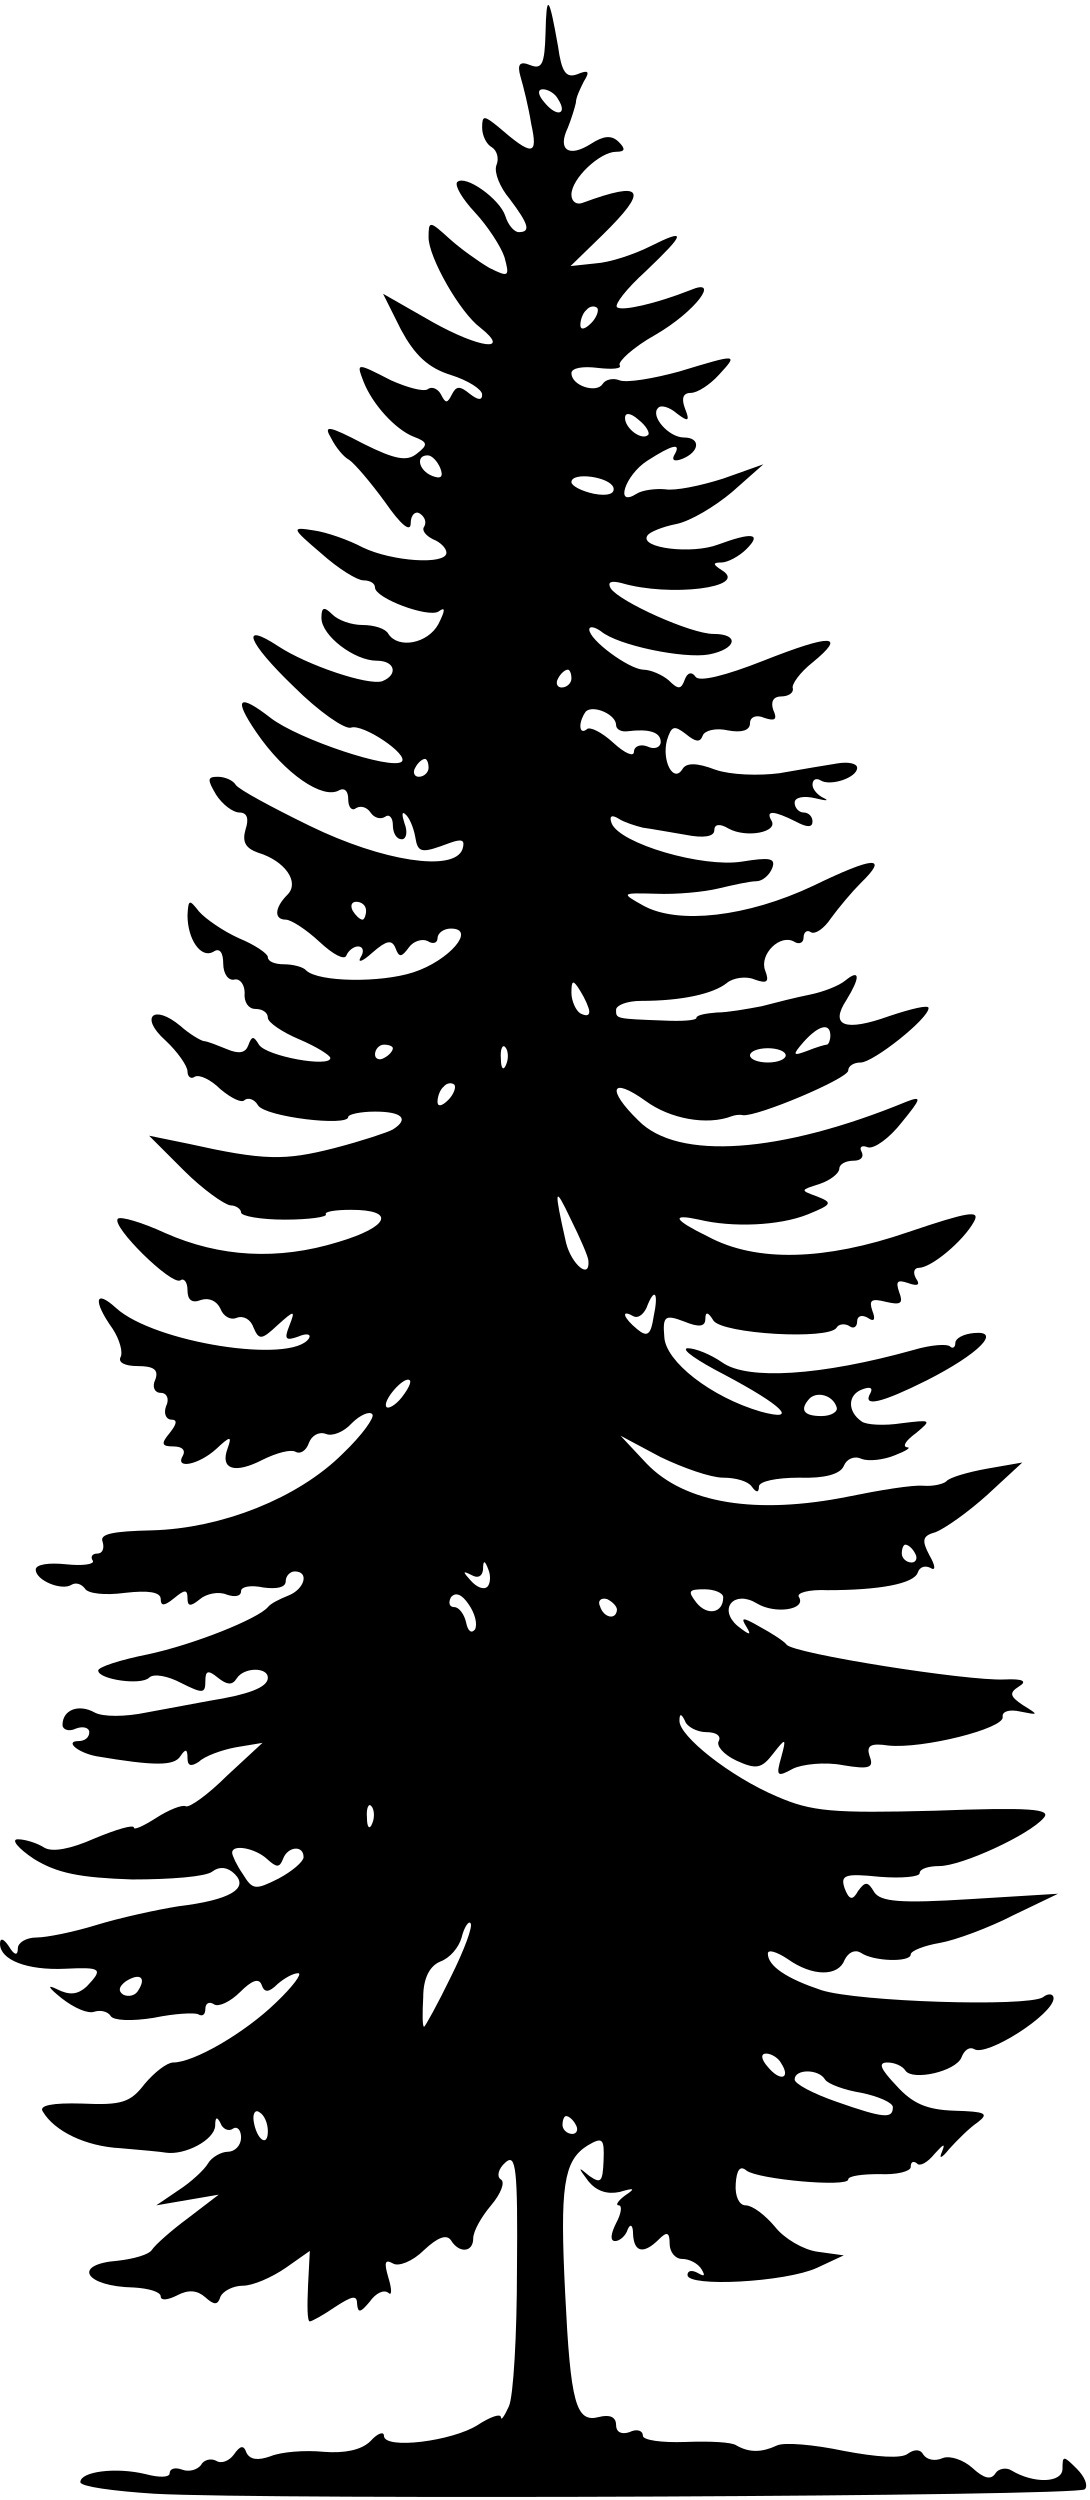
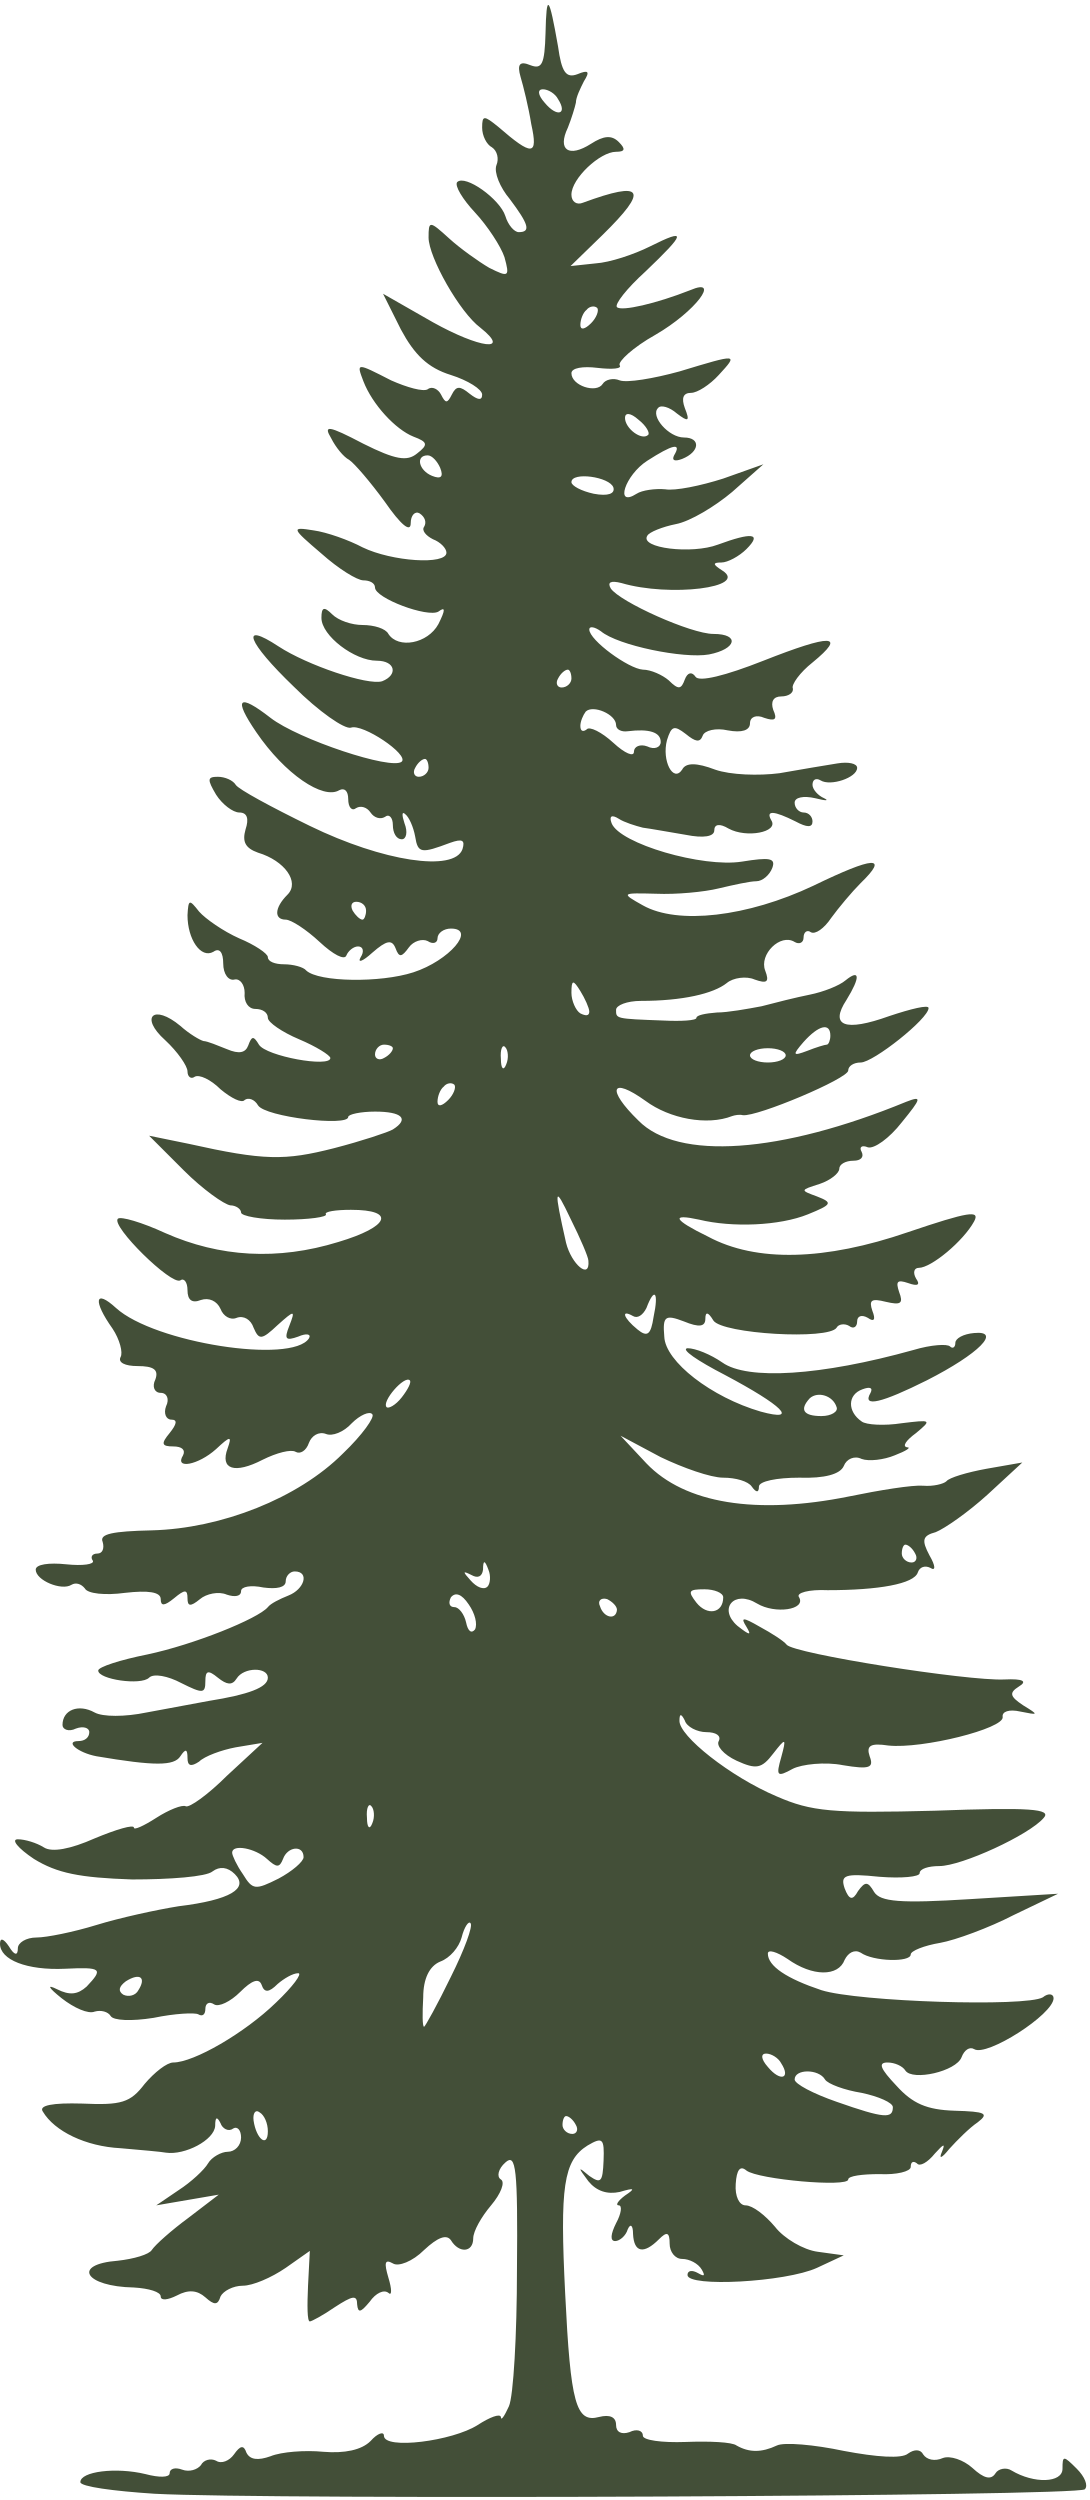
<svg xmlns="http://www.w3.org/2000/svg" version="1.2" viewBox="0 0 488 1120" width="488" height="1120">
  <style>
- 		.s0 { fill: #000000 } 
+ 		.s0 { fill: #434f38 } 
	</style>
  <g id="Layer">
    <path id="Layer" fill-rule="evenodd" class="s0" d="m250 20.8c1.6 11.6 3.6 14.4 8.8 12.4 4.8-2 5.6-1.2 2.8 3.2-1.6 3.2-3.6 7.2-3.6 9.6-0.4 2-2 7.2-3.6 11.2-4.8 10 0.4 13.6 10.4 7.2 5.6-3.6 9.2-4 12.4-0.8 3.2 3.2 2.8 4.4-1.2 4.4-7.2 0-20 12-20 19.2 0 3.2 2.4 4.8 5.2 3.6 27.2-10 29.6-6 8.8 14.4l-14.4 14 11.2-1.2c6.4-0.4 17.2-4 24.4-7.6 16.8-8.4 16-6-2 11.2-8.4 7.6-14 14.8-12.8 16 2 2 17.6-1.6 32.8-7.6 14-6 2.4 9.6-15.6 20-10 5.6-16.8 12-16 13.6 1.2 1.6-3.2 2-10 1.2-6.4-0.8-11.6 0-11.6 2.4 0 5.6 11.2 9.2 14 4.8 1.2-2 4.8-2.8 7.6-1.6 3.2 1.2 15.2-0.8 26.8-4 26.4-8 26.4-8 17.6 1.6-4 4.4-9.6 8-12.4 8-3.6 0-4.4 2.4-2.8 6.8 2.4 6 1.6 6.4-3.6 2.4-3.2-2.8-7.2-4-8.4-2.4-3.6 3.6 4.8 13.2 11.6 13.2 7.6 0 7.2 6.4-0.8 9.6-3.2 1.2-4.8 0.8-3.6-1.6 3.6-6-0.8-4.8-12 2.4-10 6.4-14.8 21.2-4.8 14.8 2.4-1.6 8.4-2.4 12.8-2 4.4 0.8 16-1.6 26-4.8l18-6.4-14 12.4c-7.6 6.4-18.8 13.2-25.2 14.4-6 1.2-12 3.6-12.8 5.2-3.6 5.6 20 8.4 31.6 4 15.2-5.6 20-5.2 12.8 2-3.2 3.2-8.4 6-11.2 6-4 0-4 0.8 0.4 3.6 12 7.6-23.6 12-45.2 5.6q-7.2-1.8-4.8 2.4c4 6 36 20.4 46 20.4 12 0 10.4 6.8-2 9.2-11.2 2-40.8-4-48.4-10.4-2.8-2-5.2-2.4-5.2-0.8 0 4.8 17.6 17.6 24 18 3.6 0 8.8 2.4 11.6 4.8 4.4 4.4 5.6 4 7.2-0.4 1.2-3.2 3.2-3.6 4.8-1.2 1.6 2.4 13.2-0.4 30.4-7.2 30.4-12 37.6-12 22 0.8-5.6 4.4-9.6 10-8.8 11.6 0.4 2-2 3.6-5.2 3.6-3.6 0-4.8 2.4-3.6 6 2 4.4 0.8 5.2-4 3.6-3.6-1.6-6.4-0.4-6.4 2.4 0 3.2-3.6 4.4-10 3.2-5.2-1.2-10.4 0-11.2 2.4-1.2 3.2-3.2 2.8-7.6-0.8-5.2-4-6.4-3.6-8.4 2.8-2.4 9.2 2.8 19.2 6.8 13.2 1.6-3.2 6.4-3.2 14.8 0 6.8 2.4 19.6 2.8 28.8 1.6 9.2-1.6 20.8-3.6 26-4.4 4.8-0.8 8.8 0 8.8 2 0 4.4-12 8.4-16.4 5.6-2-1.2-3.6-0.4-3.6 2 0 2 2.4 4.8 5.2 6 2.4 1.2 0.8 1.2-4 0-5.2-1.2-9.2-0.4-9.2 2 0 2.4 2 4.4 4 4.4 2.4 0 4 2 4 4 0 2.8-2.4 2.8-7.6 0-9.6-4.8-13.6-5.2-10.8-0.4 3.2 5.2-11.2 8-19.2 3.6-4-2.4-6.4-2-6.4 0.8 0 2.8-4.8 3.6-12.8 2-7.2-1.2-16-2.8-19.2-3.2-3.2-0.8-8.4-2.4-10.8-4-3.2-2-4.4-1.2-3.2 2 3.6 9.2 40.8 20 58.4 17.2 12.4-2 15.2-1.6 13.6 2.8-1.2 3.2-4.4 6-7.2 6-2.8 0-10 1.6-16.8 3.2-6.4 1.6-19.2 2.8-28 2.4-15.6-0.4-16-0.4-6 5.2 15.6 8.8 46.8 5.2 76.4-8.8 27.2-13.2 34-13.6 21.2-1.2-4 4-10 11.2-13.2 15.6-3.2 4.8-7.2 7.6-9.2 6.4-1.6-1.2-3.2 0-3.2 2.4 0 2.4-2 3.2-4 2-6.4-4-16 5.6-13.2 12.8 2 5.2 0.8 6-4.8 4-3.6-1.6-9.6-0.8-12.4 1.6-6 4.8-20 8-38.4 8-6.4 0-11.2 2-11.2 4 0 4-0.4 4 21.2 4.8 8 0.4 14.8 0 14.8-1.2 0-1.2 4-2 9.2-2.4 4.8 0 13.6-1.6 20-2.8 6-1.6 15.6-4 21.6-5.2 6-1.2 13.2-4 16-6.4 6.4-5.2 6.8-1.6 0.4 8.8-7.6 11.6-0.8 14.4 19.2 7.2 9.6-3.2 17.6-5.2 17.6-3.6 0 4.8-24.8 24.4-30.4 24.4-3.2 0-5.6 1.6-5.6 3.6 0 3.6-40.8 20.8-47.2 20-1.6-0.4-3.6 0-4.8 0.4-11.2 4.4-28 1.2-38.8-6.8-15.6-11.2-17.6-5.2-3.2 8.8 17.6 18 63.6 14.8 120-8.4 7.2-2.8 6.8-1.6-2 9.2-5.6 7.2-12.4 12-15.2 11.2-2.8-1.2-4 0-2.8 2 1.2 2.4-0.4 4-3.6 4-3.6 0-6.4 1.6-6.4 3.6 0 2-4 5.2-8.8 6.8-8.8 2.8-8.8 2.8-1.2 5.6 7.2 2.8 6.8 3.6-4 8-12.8 5.2-34 6-48.8 2.4-12.8-2.8-11.6 0 4 7.6 21.6 11.6 52.4 10.8 89.6-2 27.2-9.2 32.4-10 29.6-4.8-4.8 8.8-19.2 20.8-24.8 20.8-2 0-2.8 2-1.2 4.8 2 2.8 0.8 3.6-3.6 2-4.8-1.6-5.6-0.8-4 4 2 5.2 0.8 6-6 4.4-6.4-1.6-7.6-0.8-6 4 1.6 4 0.8 5.2-2 3.2-2.8-1.6-4.8-0.8-4.8 1.6 0 2.4-1.6 3.6-3.6 2-2-1.2-4.8-0.8-5.6 0.8-3.6 5.6-51.2 2.8-55.2-3.2-2.4-4-3.6-4-3.6-0.8 0 3.6-2.8 4-9.6 1.2-8.4-3.2-9.6-2.4-8.8 6.8 0.4 11.2 21.2 27.2 43.2 33.6 17.6 4.8 9.6-2.8-16-16.4-12.4-6.4-20-11.6-16.8-12 3.6 0 10.4 2.8 15.6 6.4 11.2 8 44 6 85.6-5.6 8-2.4 15.2-2.8 16.4-1.6 1.2 1.2 2.4 0.4 2.4-1.6 0-2 3.6-4 8.4-4.4 12.4-1.2 2.4 9.2-21.2 21.2-20 10-29.2 12.4-25.2 5.6 1.2-2.4-0.4-2.8-3.6-1.6-6.8 2.4-6.8 10-0.4 14.4 2 1.6 10.4 2 18 0.8 13.2-1.6 13.6-1.6 6.4 4.4-4.4 3.2-6.4 6-4 6.4 2 0-0.4 1.6-5.6 3.6-4.8 2-11.6 2.8-14.8 1.6-3.2-1.6-6.8 0-8 3.2-1.6 3.6-8.4 5.6-20 5.2-10 0-18 1.6-18 4 0 2.8-1.2 2.8-3.2 0-1.6-2.4-7.2-4-12.8-4-5.6 0-18-4.4-28-9.2l-18-9.6 11.6 12.4c17.2 18 49.2 23.2 90.8 14.8 13.6-2.8 28.4-5.2 33.2-4.8 4.4 0.4 9.2-0.8 10.4-2 1.2-1.6 9.2-4 18-5.6l16-2.8-15.6 14.4c-8.8 8-19.2 15.2-23.2 16.8-6 1.6-6.4 3.6-2.8 10.4 2.8 4.8 2.8 7.2 0.4 5.6-2.4-1.2-4.8-0.4-5.6 2-1.6 5.2-17.6 8-40.4 8-8.4-0.4-14.4 1.2-12.8 3.2 3.2 5.6-10.8 7.6-18.8 2.8-10.4-6.4-17.6 2.4-8.8 10 5.6 4.4 6.4 4.4 4 0.4-2.8-4.4-1.6-4.4 6 0 5.2 2.8 10.8 6.4 12 8 2.8 4 81.2 16.4 97.6 15.6 8.4-0.4 10.4 0.8 6.4 3.2-4.4 2.8-4 4.4 2 8.4 7.2 4.4 6.8 4.4-1.2 2.8-5.2-1.2-8.4 0-8 2.4 0.8 5.2-36 14.4-51.2 12.8-8-1.2-10 0-8.4 4.8 2 5.2 0 6-12 4-8-1.6-18.4-0.4-22.4 1.6-7.2 4-7.6 3.2-5.2-5.2 2.4-8.8 2-8.8-3.6-1.6-5.2 6.8-7.6 7.2-16.4 3.2-6-2.8-9.2-6.8-8-8.8 1.2-2.4-1.2-4-5.6-4-4 0-8.8-2.4-9.6-5.2q-2.4-4.8-2.4 0c-0.4 6.8 22.8 25.2 43.6 34 15.6 6.8 24.8 7.6 70.8 6.4 42.8-1.6 52.4-0.8 48.8 3.2-6.4 7.6-36.8 21.6-46.8 21.6-4.8 0-8.8 1.2-8.8 3.2 0 1.6-8 2.4-18 1.6-15.6-1.6-17.6-0.8-15.6 5.2 2 5.2 3.6 5.6 6 1.2 3.2-4.4 4.4-4.4 7.2 0.4 2.8 4.4 11.6 5.2 43.2 3.2l39.2-2.4-20 9.6c-10.8 5.6-26 11.2-32.8 12.4-7.2 1.2-13.2 3.6-13.2 5.2 0 3.6-16.8 3.2-22.4-0.8-2.8-1.6-5.6 0-7.2 3.2-2.8 7.6-14.4 7.6-25.6-0.4-4.8-3.2-8.8-4.4-8.8-2.4 0 5.6 8.4 11.2 24 16.4 16.4 5.2 91.6 7.6 99.2 3.2 2.4-2 4.8-1.6 4.8 0.4 0 7.2-30 26.4-35.6 22.8-2-1.2-4.4 0.4-5.6 3.6-2.4 6.4-22 10.8-25.2 6-1.2-2-4.8-3.6-8-3.6-4.4 0-3.2 2.8 4 10.4 7.2 8 13.6 10.8 26 11.2 14 0.4 15.6 1.2 10.4 5.2-3.6 2.4-9.2 8-12.8 12-3.2 4-4.8 4.8-3.2 1.2 1.6-4 0.8-3.6-3.2 0.8-3.2 4-6.8 6-8 4.4-1.6-1.2-2.8-0.8-2.8 1.6 0 2-6.4 3.6-14 3.2-7.6 0-14 0.8-14 2.4 0 3.6-40.4 0-45.6-4q-4.2-3.6-4.8 6c-0.4 5.6 1.6 9.6 4.4 9.6 3.2 0 8.8 4.4 13.2 9.6 4 5.2 12.8 10.4 19.2 11.2l11.6 1.6-12 5.6c-14 6.4-58 8.8-58 3.2 0-2 2-2.4 4.8-0.8 2.8 1.6 3.2 1.2 1.6-1.6-1.6-2.8-5.6-4.8-8.8-4.8-3.2 0-5.6-3.2-5.6-6.8 0-5.2-1.2-5.6-4.8-2-6.8 6.8-11.2 6-11.6-2.4 0-4-1.2-4.8-2.4-2-0.8 2.8-3.6 5.2-5.6 5.2-2.4 0-2-3.2 0.4-8 2.4-4.4 2.8-8 1.2-8-1.6 0-0.4-2 2.8-4.4 4.8-3.2 4.4-3.6-2.4-1.6-5.6 1.2-10.4-0.4-14-4.8-4.8-6.4-4.8-6.8 0.4-2.4 5.2 3.6 6 2.8 6.4-6.8 0.4-10-0.4-10.8-7.2-6.8-10.8 6.8-12.4 18.4-10 66.4 2.4 49.2 4.8 58 15.2 55.2 4.8-1.2 7.6 0 7.6 3.6 0 3.2 2.4 4.4 6 3.2 3.2-1.6 6-0.8 6 1.6 0 2 8.4 3.2 19.2 2.8 10.4-0.4 20.8 0 22.8 1.6 5.6 3.2 11.2 3.2 18 0 3.2-1.6 16.8-0.4 30 2.4 14.8 2.8 26 3.6 28.8 1.2 2.8-2 5.6-2 6.8 0.4 1.6 2.4 5.2 3.2 8.8 1.6 3.2-1.2 9.2 0.8 13.2 4.4 5.2 4.8 8.4 5.6 10.4 2.4 1.2-2 4.8-2.8 7.2-1.2 10 6 22.8 5.6 22.8-0.8 0-6 0.4-6 6.4 0 3.6 3.6 5.2 7.6 3.6 9.2-2.8 3.2-364.8 4.8-416.8 2-18.4-1.2-33.2-3.2-33.2-5.2 0-4.8 16-6.8 29.2-3.6 6 1.6 10.8 1.6 10.8-0.4 0-2 2.4-2.8 5.6-1.6 3.2 1.2 6.8 0 8.4-2 1.2-2.4 4.4-3.2 6.8-2 2.4 1.6 6 0 8-2.8 2.8-4 4.4-4.4 5.6-0.8 1.6 3.2 5.2 3.6 10.8 1.6 4.8-2 15.6-2.8 23.6-2 9.6 0.8 17.2-0.8 21.2-4.8 3.2-3.6 6-4.4 6-2.4 0 6.4 30.8 2.4 42-4.8 5.6-3.6 10-5.2 10.4-3.6 0 2 1.6-0.4 3.6-4.8 2-4.4 3.6-32 3.6-61.2 0.4-45.2-0.4-52.4-5.2-48-3.2 2.8-4 6.4-2 7.6 2 1.2 0 6.4-4.4 11.6-4.4 5.2-8 11.6-8 14.8 0 6.4-6.4 6.8-10 0.8-2-2.8-6-1.2-12 4.4-5.2 5.2-11.6 7.6-14 6-3.6-2-4-0.4-2 6.4 1.6 5.2 1.6 8.4 0 6.8-2-1.6-5.6 0-8.4 4-4 4.8-5.2 5.2-5.6 1.2 0-4.4-2-4-10 1.2-5.2 3.6-10.4 6.4-11.2 6.4-1.2 0-1.2-7.2-0.8-16l0.8-15.6-10.8 7.6c-6.4 4.4-14.8 8-19.2 8-4.4 0-8.8 2.4-10 4.8-1.2 4-2.8 4-6.8 0.4-3.6-3.2-7.6-3.6-12.8-0.8-4 2-7.2 2.4-7.2 0.4 0-2-5.2-3.6-12-4-22-0.4-28-10.4-7.2-12 7.2-0.8 14-2.8 15.2-4.8 1.6-2.4 8.8-8.8 16.4-14.4l13.6-10.4-14 2.4-14 2.4 10-6.8c5.6-3.6 11.6-9.2 13.2-12 1.6-2.8 6-5.2 8.8-5.2 3.2 0 6-2.8 6-6.4 0-3.2-1.6-5.2-3.6-4-2 1.6-4.8 0-5.6-2.4q-2.4-4.8-2.4 1.2c-0.4 6.4-13.6 13.2-22 12-2-0.4-11.2-1.2-20.4-2-15.6-0.8-29.6-7.6-34.8-16.4-2-2.8 4.4-4 17.6-3.6 17.6 0.8 21.6-0.4 28-8.8 4.4-5.2 10-9.6 12.8-9.6 9.2 0 32-13.2 46-26.8 7.6-7.2 12-13.2 10-13.2-2.4 0-6.4 2.4-9.2 4.8-4 4-6 4-7.2 0.4-1.2-3.2-4.4-2-9.6 3.2-4.4 4.4-9.6 6.8-11.6 5.6-2.4-1.6-4-0.4-4 2 0 2.4-1.2 3.6-3.2 2.4-1.6-0.8-10.4-0.4-20 1.6-10 1.6-18 1.2-19.2-0.8-1.2-2-4.4-2.8-7.2-2-2.8 1.2-9.2-1.6-14.8-6-6-4.8-6.8-6.4-2-4 5.6 2.8 9.2 2.4 13.2-1.2 7.6-8 6.8-8.8-9.6-8-17.2 0.8-29.2-4-29.2-11.2 0-2.8 1.6-2.4 4 1.2 2.4 4 4 4.4 4 0.8 0-2.4 3.6-4.8 8.4-4.8 4.4 0 16.4-2.4 26.8-5.6 10.4-3.2 26.8-6.8 36.8-8.4 23.2-2.8 31.6-8 25.2-14.4-3.2-3.2-6.8-3.6-10-1.2-2.8 2.4-19.2 3.6-36 3.6-23.6-0.8-33.6-2.8-44-9.2-7.2-4.8-10.4-8.8-7.2-8.8 3.2 0 8.4 1.6 11.6 3.6 3.6 2.4 12 0.8 22.8-4 9.6-4 17.6-6.4 17.6-4.8 0 1.2 4.4-0.8 10-4.4 5.6-3.6 11.6-6 13.2-5.2 1.6 0.8 10-5.2 18.4-13.6l16-14.8-12 2c-6.4 1.2-14 4-16.4 6.4-3.6 2.4-5.2 2-5.2-1.6 0-4-0.8-4.4-3.2-0.8-2.8 4.4-11.6 4.4-37.6 0-8.4-1.6-14.4-6.8-8-6.8 2.8 0 4.8-1.6 4.8-4 0-2-2.8-2.8-6-1.6-3.2 1.6-6 0.4-6-1.6 0-6.8 7.2-9.6 14.4-5.6 3.6 2 13.6 2 23.2 0 8.8-1.6 21.6-4 28-5.2 17.6-2.8 26.4-6 26.4-10.4 0-4.8-10.8-4.8-14 0.4-2 3.2-4.4 2.8-8.4-0.4-4.4-3.6-5.6-3.2-5.6 1.6 0 5.6-1.2 5.6-10.8 0.8-6-3.2-12.4-4.4-14.4-2.4-3.6 3.6-22.8 0.8-22.8-3.2 0-1.6 10-4.8 22-7.2 20.8-4.4 49.6-16 54-21.2 1.2-1.6 5.2-3.6 9.2-5.2 7.2-2.8 9.6-10.8 2.8-10.8-2 0-4 2-4 4.4 0 2.8-4 3.6-10 2.8-5.6-1.2-10-0.4-10 1.6 0 2.4-2.8 2.8-6.4 1.6-3.6-1.6-9.2-0.4-12 2-4.4 3.6-5.6 3.2-5.6-0.4 0-4-1.2-4-6 0-4.4 3.6-6 3.6-6 0.4 0-3.2-5.6-4-16-2.8-8.8 1.2-16.8 0.4-18-2-1.6-2-4-2.8-6-1.6-4.4 2.8-16-2-16-6.8 0-2.4 6-3.2 13.6-2.4 7.6 0.8 12.8 0 12-1.6-1.2-1.6-0.4-3.2 2-3.2 2.4 0 3.2-2.4 2.4-5.2-1.6-3.6 4.4-4.8 22-5.2 31.2-0.8 65.6-14.4 85.6-34.4 8.8-8.4 14.4-16.4 13.2-17.6-1.2-1.6-5.6 0.4-9.2 4-3.6 4-8.8 6-11.6 4.8-3.2-1.2-6.4 0.8-7.6 4-1.2 3.6-4 5.2-6 4-2-1.2-8.4 0.4-14.8 3.6-12.4 6.4-19.2 4.4-15.6-5.2 2-5.6 1.2-5.6-5.2 0.4-8 7.2-18.8 9.2-14.8 2.8 1.2-2.4-0.4-4-4.4-4-5.2 0-5.6-1.2-1.6-6 3.2-4 3.6-6 0.8-6-2.4 0-3.6-2.8-2.4-6 1.6-3.2 0.4-6-2.4-6-2.8 0-4-2.8-2.4-6 1.6-4.4-0.8-6-8-6-5.6 0-8.8-1.6-7.6-4 1.2-2-0.4-8-3.6-12.8-8.8-12.4-8-18 1.6-9.2 17.2 15.6 78.8 25.2 86.4 13.6 1.2-2-1.2-2.4-4.8-0.8-5.6 2-6.4 1.2-4-4.8 2.8-7.2 2.4-7.2-5.2-0.4-7.2 6.8-8.4 6.8-10.8 1.2-1.2-3.6-4.4-5.6-7.6-4.4-2.8 1.2-6-0.8-7.2-4-1.6-3.6-5.2-5.2-8.8-4-4 1.6-6 0-6-4.4 0-3.6-1.6-5.6-3.2-4.4-4 2.4-31.2-24.4-28-27.6 1.2-1.2 10.8 1.6 21.2 6.4 24.4 10.8 50.4 12.4 77.6 4 22.8-6.8 26-14.4 5.6-14.4-6.8 0-12 0.8-11.2 2 0.8 1.2-7.6 2.4-18.4 2.4-10.8 0-19.6-1.6-19.6-3.2 0-1.6-2.4-3.2-4.8-3.2-2.8-0.4-12.4-7.2-20.8-15.6l-15.6-15.6 17.6 3.6c34 7.6 43.2 7.6 65.2 2 12.4-3.2 24.4-7.2 26.4-8.4 7.6-4.8 4-8-8-8-6.4 0-12 1.2-12 2.4 0 4.4-37.2 0-40.4-5.2-1.6-2.8-4.4-3.6-6-2.4-1.2 1.6-6-0.8-10.8-4.8-4.4-4.4-9.6-6.8-11.6-5.6-1.6 1.2-3.2 0-3.2-2.4 0-2.4-4.4-8.8-10-14-11.6-10.4-5.2-16.4 6.8-6.4 4 3.6 8.8 6.4 10.4 6.8 1.6 0 6.4 2 10.4 3.6 5.6 2.4 8.4 1.6 9.6-1.6 1.6-4.4 2.4-4.4 4.8-0.4 3.2 5.2 32 10.4 32 6 0-1.2-6.4-5.2-14-8.4-7.6-3.2-14-7.6-14-9.6 0-2.4-2.4-4-5.6-4-3.2 0-5.2-3.2-4.8-7.2 0-3.6-2-6.4-4.4-6-2.8 0.8-5.2-2.4-5.2-7.2 0-4.8-1.6-7.2-4.4-5.2-5.6 3.2-11.6-5.6-11.6-16.4 0.4-7.2 0.8-7.2 5.2-1.6 2.8 3.2 10.8 8.8 18 12 6.8 2.8 12.8 6.8 12.8 8.4 0 2 3.2 3.2 7.2 3.2 4 0 8.8 1.2 10 2.8 5.6 5.2 33.2 5.6 48 0.8 16-5.2 28.4-19.6 16.8-19.6-3.2 0-6 2-6 4.4 0 2-2 2.8-4.4 1.2-2.4-1.2-6.4 0-8.4 2.8-3.2 4.4-4.4 4.8-6 0.4-1.6-4-4-3.6-10.4 2-4.4 4-6.8 4.8-5.2 2 1.6-2.4 1.2-4.8-1.2-4.8-2 0-4.4 2-5.2 4-0.8 2.4-6-0.4-12-6-6-5.6-12.8-10-15.2-10-5.2 0-5.2-5.2 0.8-11.2 5.6-5.6-1.2-15.2-13.2-18.8-5.6-2-7.2-4.8-5.6-10.4 1.6-4.8 0.8-7.6-2.8-7.6-2.8 0-7.6-3.6-10.4-8-4-6.8-4-8 0.8-8 3.2 0 6.8 1.6 8 3.6 1.2 2 16 10 33.2 18.4 32.8 16 64.8 20.8 68.4 10.4 1.2-4 0-4.8-5.6-2.8-12.8 4.8-14.4 4.8-15.6-2.8-0.8-4.4-2.8-8.8-4.4-10-1.6-1.6-1.6 0.4-0.4 4 1.6 4 0.8 7.2-1.2 7.2-2.4 0-4-2.8-4-6.4 0-3.2-1.6-5.2-3.6-3.6-2 1.2-4.8 0.4-6.4-2-1.6-2.4-4.4-3.2-6.4-2-2 1.6-3.6-0.4-3.6-4 0-3.6-1.6-5.2-4-4-7.2 4.4-24.4-7.2-37.2-26-10.4-15.2-8-17.6 6.4-6.4 12.4 9.6 54.4 23.6 58.8 19.6 3.2-3.2-17.6-17.2-22.8-15.2-2.8 0.8-14.4-7.2-25.6-18.4-20.8-20-24.4-29.6-6.8-18 12.8 8.4 40 17.6 46.4 15.6 7.2-2.8 6-9.2-2.4-9.2-10 0-24.8-11.2-24.8-19.2 0-4.8 1.2-5.2 4.8-1.6 2.8 2.8 8.8 4.8 13.6 4.8 5.2 0 10.4 1.6 11.6 4 4.4 6.8 17.6 4.4 22.4-4.4 3.2-6.4 3.2-8 0-5.6-4.8 2.8-28.4-6-28.4-10.8 0-2-2.4-3.2-5.2-3.2-2.8 0-11.2-5.2-18.8-12-13.6-11.6-13.6-12-3.6-10.4 6 0.8 16 4.4 22 7.6 13.2 6.4 37.6 8 37.6 2.4 0-2-2.8-4.8-6-6-3.2-1.6-5.2-4-4-5.6 1.2-2 0.4-4.4-2-6-2-1.2-4 0.8-4 4.4 0 4.4-4.4 0.8-11.6-9.6-6.4-8.8-13.6-17.2-16-18.8-2.4-1.2-6-5.6-8-9.6-3.6-6-1.6-6 14.4 2.4 14.4 7.2 19.6 8 24 4.4 5.2-4 4.8-5.2-1.6-7.6-8-3.2-18.4-14.4-22.4-24.8-3.2-8.4-3.2-8.4 12.4-0.4 7.2 3.2 14.4 5.2 16.4 4 2-1.6 4.8 0 6 2.4 2 4 2.8 4 4.8 0 2-4 3.6-4 8-0.4 3.6 2.8 5.6 3.2 5.6 0.4 0-2.4-6.4-6.4-14-8.8-10.4-3.2-16.4-9.2-22.4-20.4l-8-16 22.4 12.8c20.8 11.6 35.2 13.6 21.2 2.4-9.2-6.8-23.2-31.6-23.2-40.4 0-7.6 0.4-7.6 9.2 0.4 4.8 4.4 13.2 10.4 18 13.2 8.8 4.4 9.2 4 6.8-4.8-1.6-4.8-7.6-14-13.2-20-5.6-6-9.2-12-8-13.6 3.6-3.6 19.2 7.6 21.6 15.2 1.2 4 4 7.2 6 7.2 5.6 0 4.4-3.6-4-14.8-4.4-5.2-7.2-12-6-15.2 1.2-2.8 0.4-6.4-2-8-2.4-1.2-4.4-5.2-4.4-8.8 0-5.6 0.8-5.6 7.2-0.4 15.2 13.2 18 13.2 14.8-1.2-1.2-7.6-3.6-17.2-4.8-21.2-1.6-5.6-0.4-7.2 4.4-5.2 5.2 2 6.4-0.4 6.8-14.4 0.4-18.4 1.6-16.8 5.6 6zm-6.8 19.2c-2.4 0-2.4 2.4 0.8 6 5.6 6.8 10.4 5.2 6-1.6-1.2-2.4-4.4-4.4-6.8-4.4zm24.4 98c-1.2-1.2-3.6-0.8-4.8 0.8-1.6 1.2-2.8 4.4-2.8 6.8 0 2.4 2 2 4.8-0.8 2.4-2.4 3.6-5.6 2.8-6.8zm18.4 50c-3.6-3.2-6-3.2-6-0.8 0 4.8 7.6 10.4 10.4 7.6 0.8-0.8-0.8-4-4.4-6.8zm-94.4 16c-5.6 0-4 6.8 2 9.2q6 2.4 3.6-3.6c-1.2-2.8-3.6-5.6-5.6-5.6zm64.4 12c0 1.6 4.4 4 10 5.2 6.4 1.2 9.6 0 8.8-2.8-1.6-4.8-18.8-7.2-18.8-2.4zm-1.6 84c-1.2 0-3.2 1.6-4.4 4-1.2 2-0.4 4 1.6 4 2.4 0 4.4-2 4.4-4 0-2.4-0.8-4-1.6-4zm8 18.8c-1.2 1.6-2.4 4.4-2.4 6.4 0 2.4 1.2 2.8 2.8 1.6 1.2-1.6 6.8 1.2 12 6 5.2 4.8 9.2 6.4 9.2 4 0-2.4 2.8-3.6 6-2.4 3.2 1.6 6 0.4 6-2 0-4.4-5.2-6-14.8-4.8-2.8 0.4-5.2-0.8-5.2-2.8 0-4.8-10.4-9.2-13.6-6zm-72 21.2c-1.2 0-3.2 1.6-4.4 4-1.2 2-0.4 4 1.6 4 2.4 0 4.4-2 4.4-4 0-2.4-0.8-4-1.6-4zm-30.8 64c-2 0-2.8 1.6-1.6 4 1.2 2 3.2 4 4.4 4 0.8 0 1.6-2 1.6-4 0-2.4-2-4-4.4-4zm100.4 40c-3.2-5.2-4-5.2-4 0.8 0 3.6 2 8 4 9.2 2.4 1.2 4 1.2 4-0.8 0-1.6-2-6-4-9.2zm100 22.8c-5.2 6-4.8 6.4 1.6 4 4-1.6 8-2.8 8.8-2.8 0.8 0 1.6-2 1.6-4 0-6-5.2-4.8-12 2.8zm-188 1.2c-2 0-4 2-4 4.4 0 2 2 2.8 4 1.6 2.4-1.2 4-3.2 4-4.4 0-0.8-1.6-1.6-4-1.6zm54.4 1.2c-1.2-1.6-2.4 0.8-2 5.2 0 4.4 1.2 5.6 2.4 2.4 1.2-2.8 0.8-6.4-0.4-7.6zm125.6 3.6c0-1.8-3.6-3.2-8-3.2-4.4 0-8 1.4-8 3.2 0 1.8 3.6 3.2 8 3.2 4.4 0 8-1.4 8-3.2zm-148.4 13.2c-1.2-1.2-3.6-0.8-4.8 0.8-1.6 1.2-2.8 4.4-2.8 6.8 0 2.4 2 2 4.8-0.8 2.4-2.4 3.6-5.6 2.8-6.8zm52 60c-7.2-15.2-7.6-14-2 10.8 2.4 9.6 10.8 16.8 10 8 0-1.6-3.6-10-8-18.8zm34 40c-1.6 3.2-4 4.8-6 3.6-5.6-3.2-4.4 0.8 2 6 4.4 3.6 6 2.4 7.2-5.6 2.4-11.2 0.4-13.6-3.2-4zm-106 32.4c-2.4-2.4-12.8 9.6-10.4 12 0.8 0.8 4-0.8 6.8-4.4 2.8-3.6 4.4-6.8 3.6-7.6zm179.2 8c-4.8 5.2-2.8 8 5.2 8 4.4 0 7.6-2 6.8-4-1.6-5.2-8.4-7.2-12-4zm42.8 65.6c-0.8 0-1.6 1.6-1.6 4 0 2 2 4 4.4 4 2 0 2.8-2 1.6-4-1.2-2.4-3.2-4-4.4-4zm-186.8 11.2q-2.4-6.6-2.4 0c-0.4 3.2-2.4 4-5.2 2.4-4-2-4-1.6-0.4 2.4 2.8 3.2 6 4.4 7.6 2.8 1.2-1.2 1.6-4.8 0.4-7.6zm-8.8 15.6c-3.2-4.8-6-5.6-8-3.2-1.2 2.4-0.8 4.4 1.6 4.4 2 0 4.4 3.2 5.2 6.8 0.8 4 2.4 5.2 4 3.2 1.2-2.4 0-7.2-2.8-11.2zm105.6-6.8c-7.2 0-7.6 0.8-3.6 6 4.8 6 12 4.8 12-2.4 0-2-4-3.6-8.4-3.6zm-43.6 4.4c-2.8-0.8-4.4 0.8-3.2 3.2 1.6 5.2 7.2 6.4 7.6 1.6 0-1.6-2-3.6-4.4-4.8zm-105.6 92.8c-1.2-1.6-2.4 0.8-2 5.2 0 4.4 1.2 5.6 2.4 2.4 1.2-2.8 0.8-6.4-0.4-7.6zm-62.4 20.8c0 1.2 2 5.6 4.8 9.6 4.4 7.2 5.6 7.2 16 2 6-3.2 11.2-7.6 11.2-9.6 0-5.6-7.2-4.8-9.2 0.8-1.6 4-2.8 4-7.2 0-5.2-4.8-15.6-6.8-15.6-2.8zm106.8 31.6c-0.8-1.2-2.8 1.6-4 6.4-1.2 4.4-5.2 9.2-9.6 10.8-4.8 2-7.6 7.6-7.6 16-0.4 7.2-0.4 13.2 0.4 13.2 0.4 0 6-10 12-22.4 6-12 10-22.8 8.8-24zm-154.4 26q-4.8 3.6-1.2 6c2.4 1.2 5.6 0.4 6.8-2 3.6-5.6 0.8-8-5.6-4zm286.8 32.4c-2.4 0-2.4 2.4 0.8 6 5.6 6.8 10.4 5.2 6-1.6-1.2-2.4-4.4-4.4-6.8-4.4zm12.8 11.6c0 2 8.4 6.4 18.8 10 21.6 7.6 25.2 7.6 25.2 2.4 0-2-6.4-4.8-14-6.4-7.6-1.2-15.2-4-16.4-6-2.8-4.8-13.6-4.8-13.6 0zm-239.6 14.8c-2-1.6-3.2 0.4-2.8 3.6 1.2 8.4 6.4 12.4 6.4 4.8 0-3.6-1.6-7.2-3.6-8.4zm137.2 1.6c-0.8 0-1.6 1.6-1.6 4 0 2 2 4 4.4 4 2 0 2.8-2 1.6-4-1.2-2.4-3.2-4-4.4-4z" />
  </g>
</svg>
